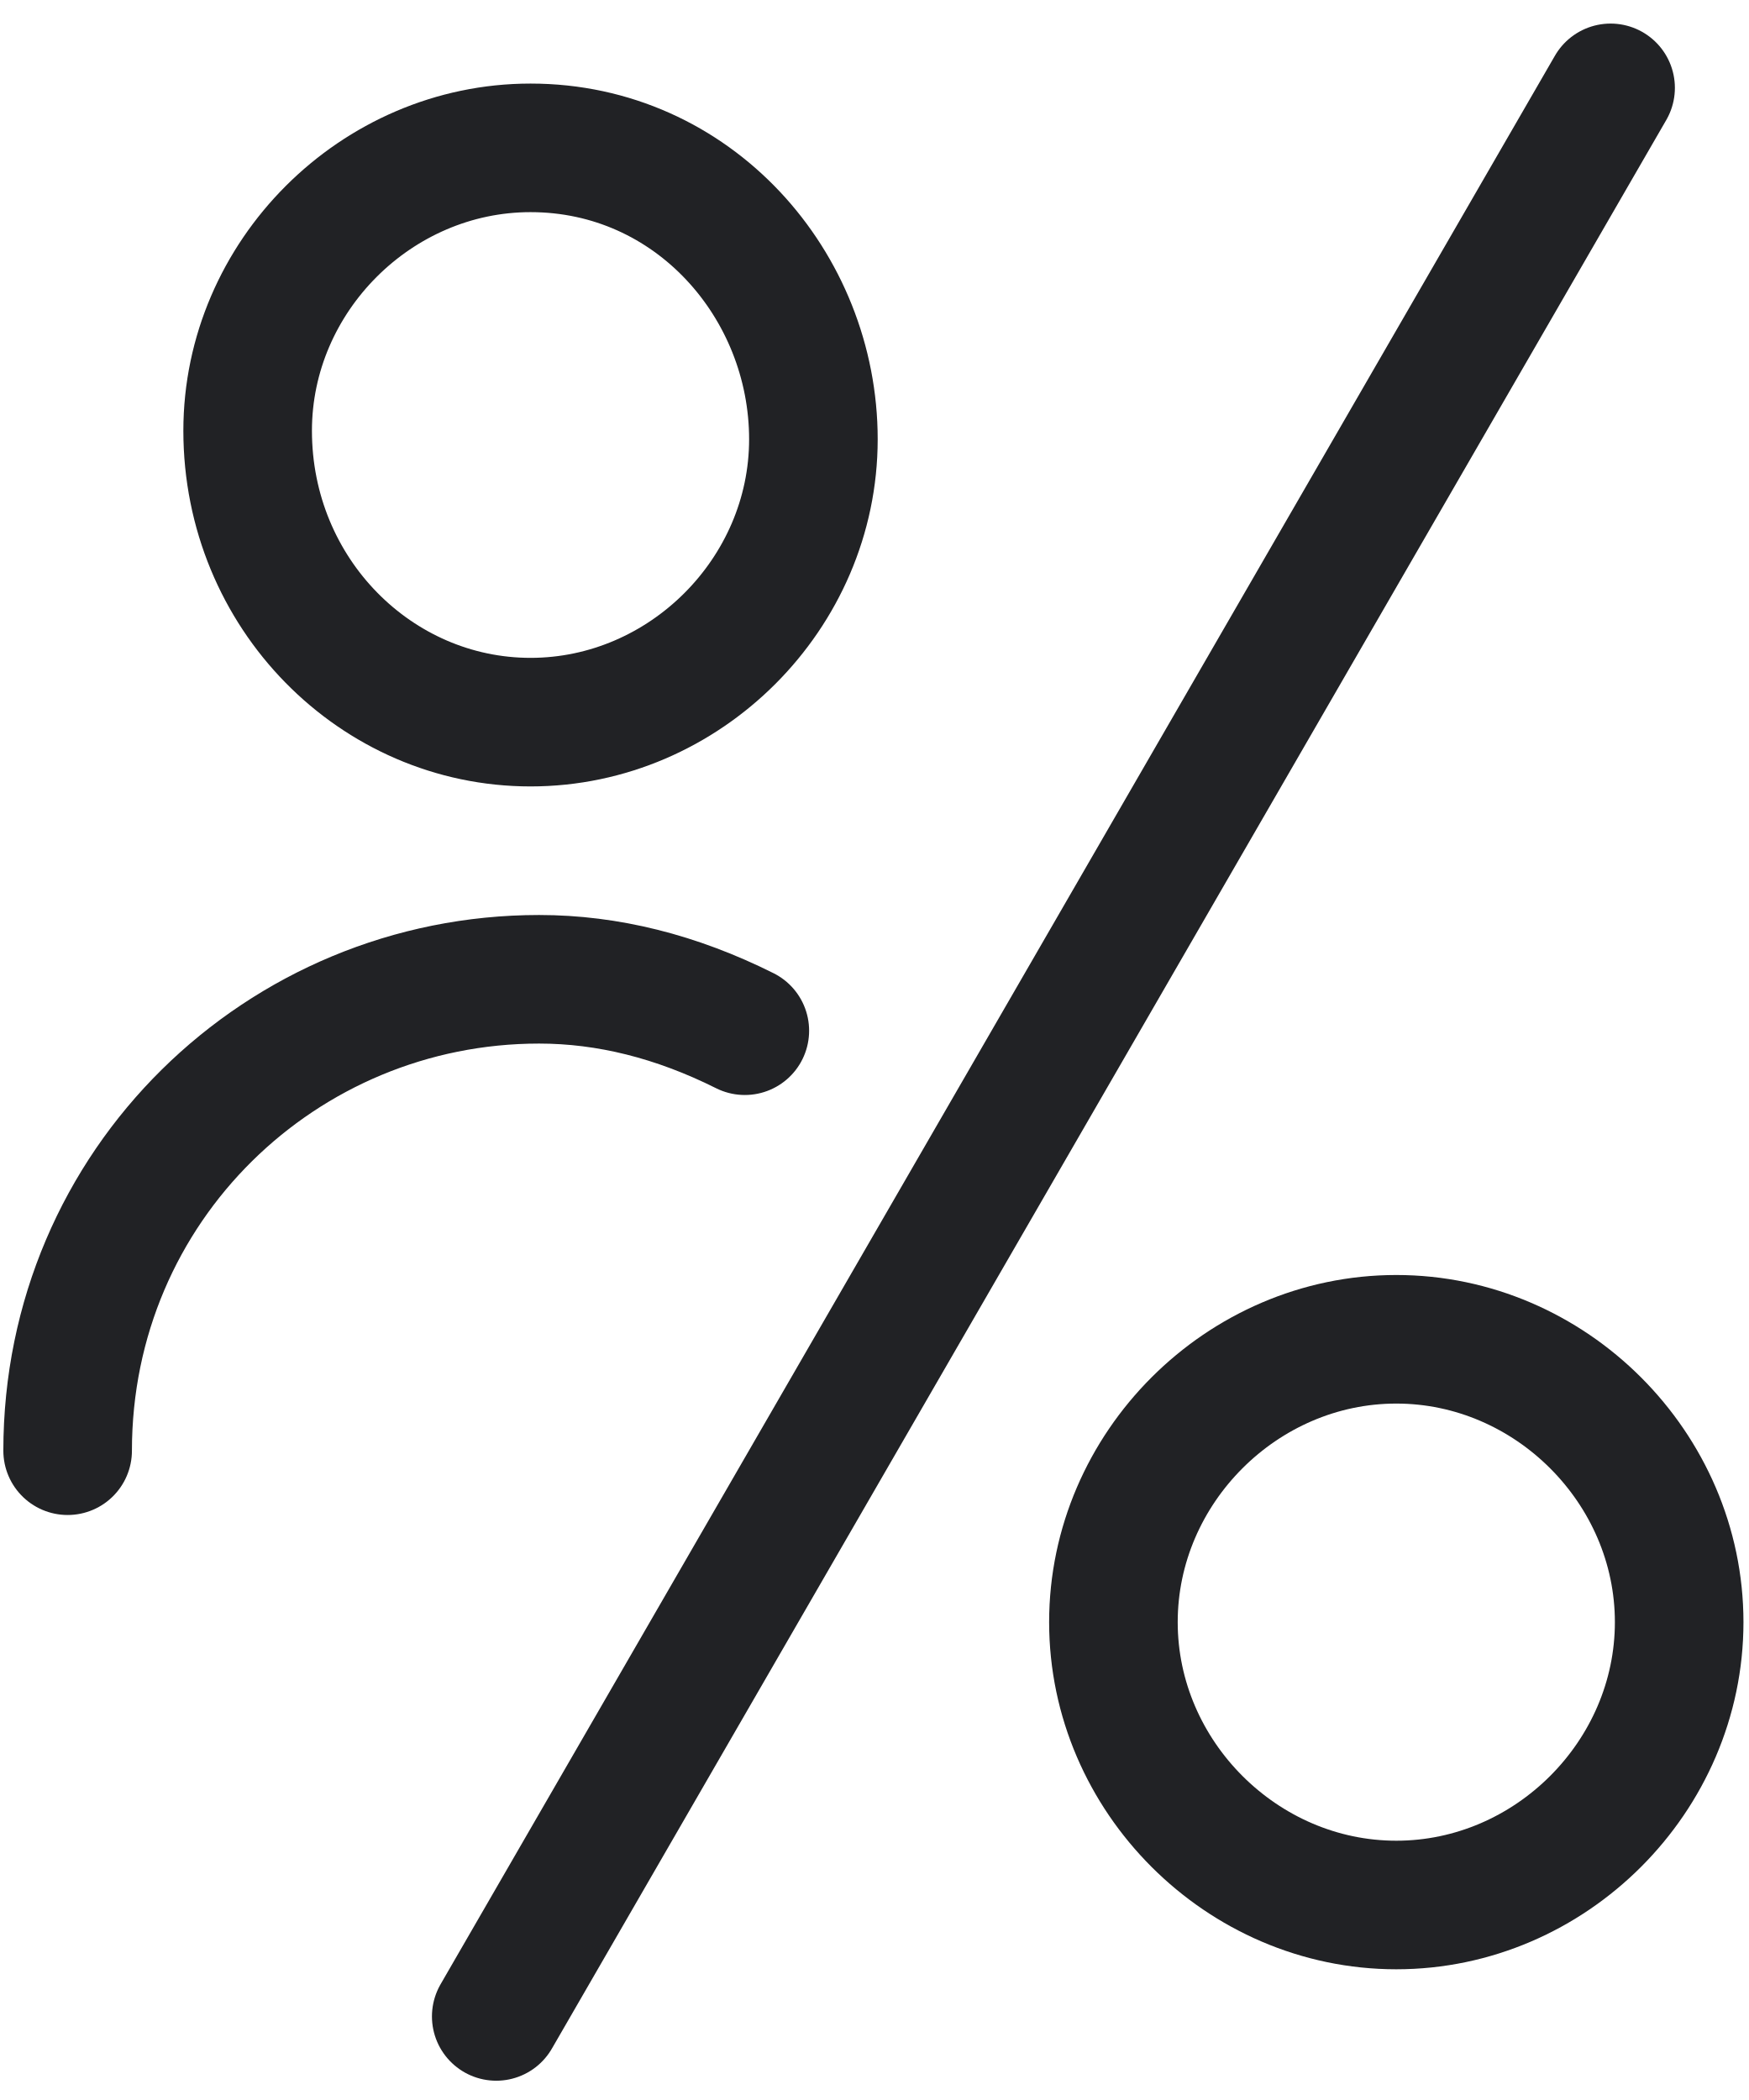
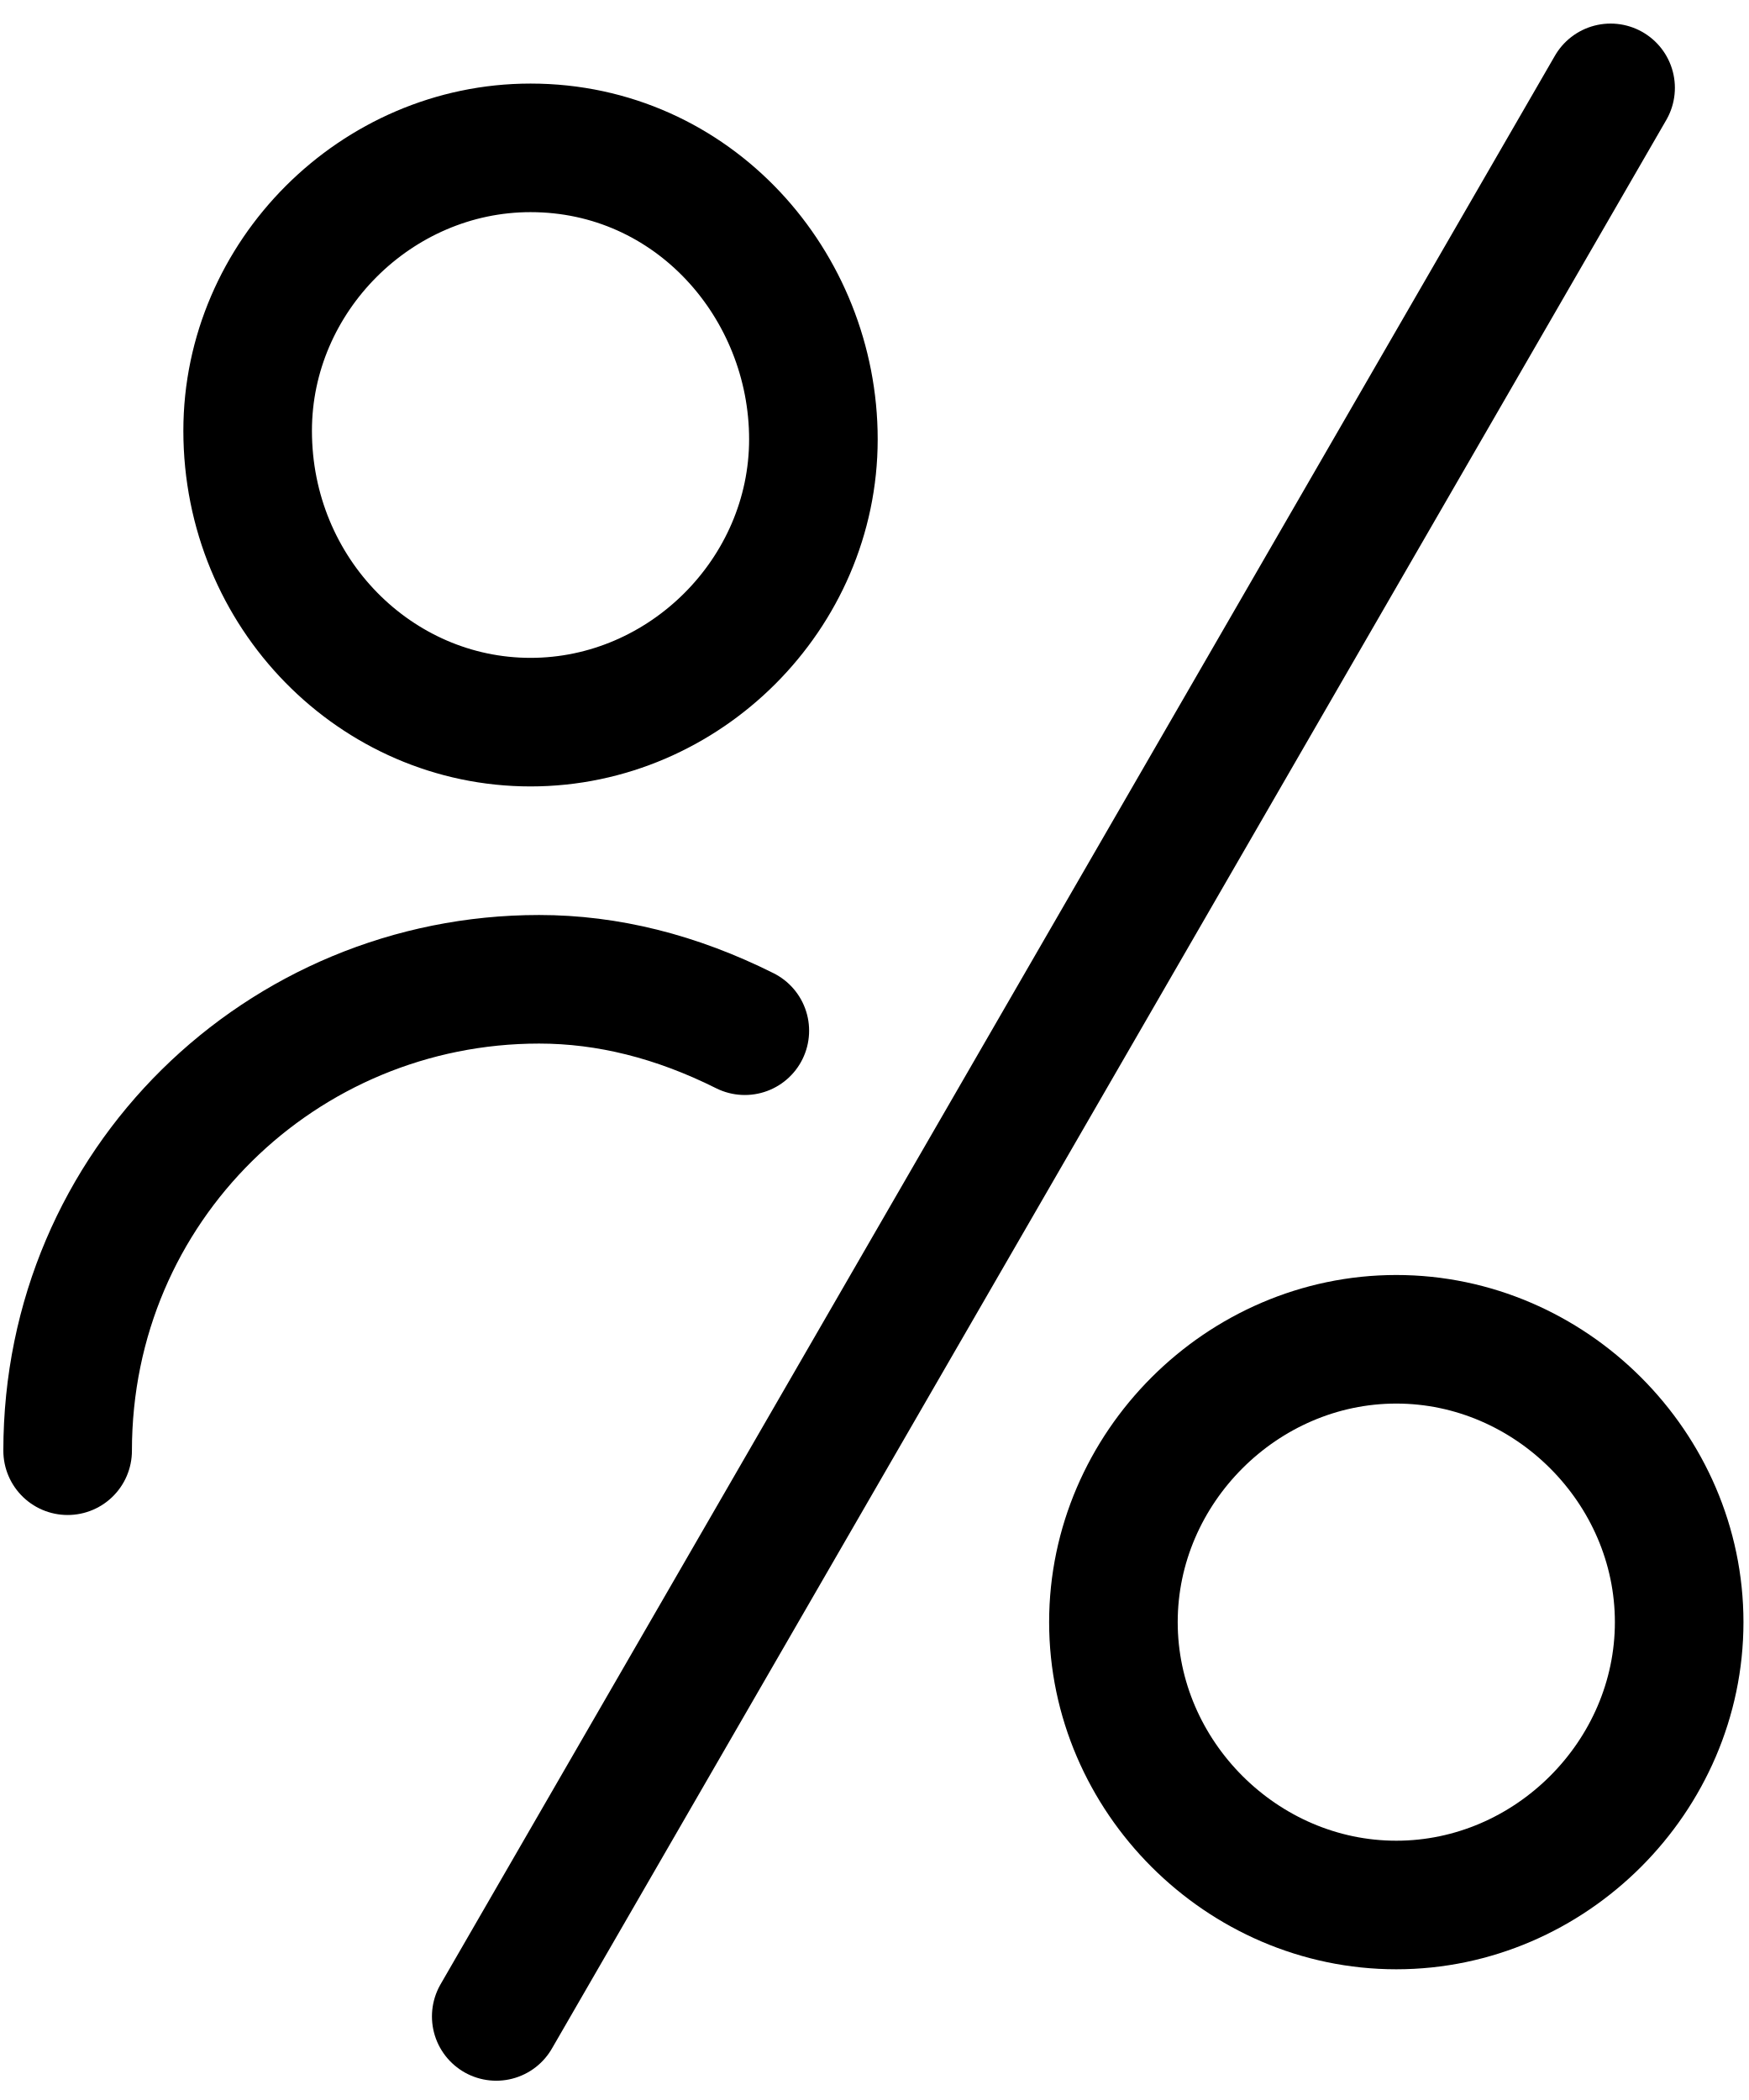
<svg xmlns="http://www.w3.org/2000/svg" version="1.1" id="Layer_1" x="0px" y="0px" viewBox="0 0 20.4 24.5" style="enable-background:new 0 0 20.4 24.5;" xml:space="preserve">
  <style type="text/css">
- 	.st0{fill:none;stroke:#212225;stroke-width:1.5;stroke-linecap:round;}
- 	.st1{fill:none;stroke:#212225;stroke-width:1.5;stroke-linecap:round;stroke-linejoin:round;}
+ 	.delegate-st0{fill:none;stroke:currentColor;stroke-width:1.5;stroke-linecap:round;}
+ 	.delegate-st1{fill:none;stroke:currentColor;stroke-width:1.5;stroke-linecap:round;stroke-linejoin:round;}
</style>
  <g id="Delegate_Registration" transform="translate(0.189 1.025)">
-     <line id="Фигура_525" class="st0" x1="18.6" y1="0" x2="5.6" y2="22.5" />
-     <path id="Oval_511" class="st1" d="M6,7.4c1.8,0,3.3-1.5,3.3-3.3S7.9,0.7,6,0.7C4.2,0.7,2.7,2.2,2.7,4C2.7,5.9,4.2,7.4,6,7.4z" />
-     <path id="Shape_1393" class="st1" d="M8.5,11c-0.8-0.4-1.6-0.6-2.4-0.6c-3,0-5.5,2.4-5.5,5.5c0,0,0,0,0,0" />
-     <path id="Oval_511-2" class="st1" d="M16.1,21.2c1.8,0,3.3-1.5,3.3-3.3s-1.5-3.3-3.3-3.3c-1.8,0-3.3,1.5-3.3,3.3   C12.8,19.7,14.3,21.2,16.1,21.2z" />
+     <line id="Фигура_525" class="delegate-st0" x1="18.6" y1="0" x2="5.6" y2="22.5" />
+     <path id="Oval_511" class="delegate-st1" d="M6,7.4c1.8,0,3.3-1.5,3.3-3.3S7.9,0.7,6,0.7C4.2,0.7,2.7,2.2,2.7,4C2.7,5.9,4.2,7.4,6,7.4z" />
+     <path id="Shape_1393" class="delegate-st1" d="M8.5,11c-0.8-0.4-1.6-0.6-2.4-0.6c-3,0-5.5,2.4-5.5,5.5c0,0,0,0,0,0" />
+     <path id="Oval_511-2" class="delegate-st1" d="M16.1,21.2c1.8,0,3.3-1.5,3.3-3.3s-1.5-3.3-3.3-3.3c-1.8,0-3.3,1.5-3.3,3.3   C12.8,19.7,14.3,21.2,16.1,21.2z" />
  </g>
</svg>
